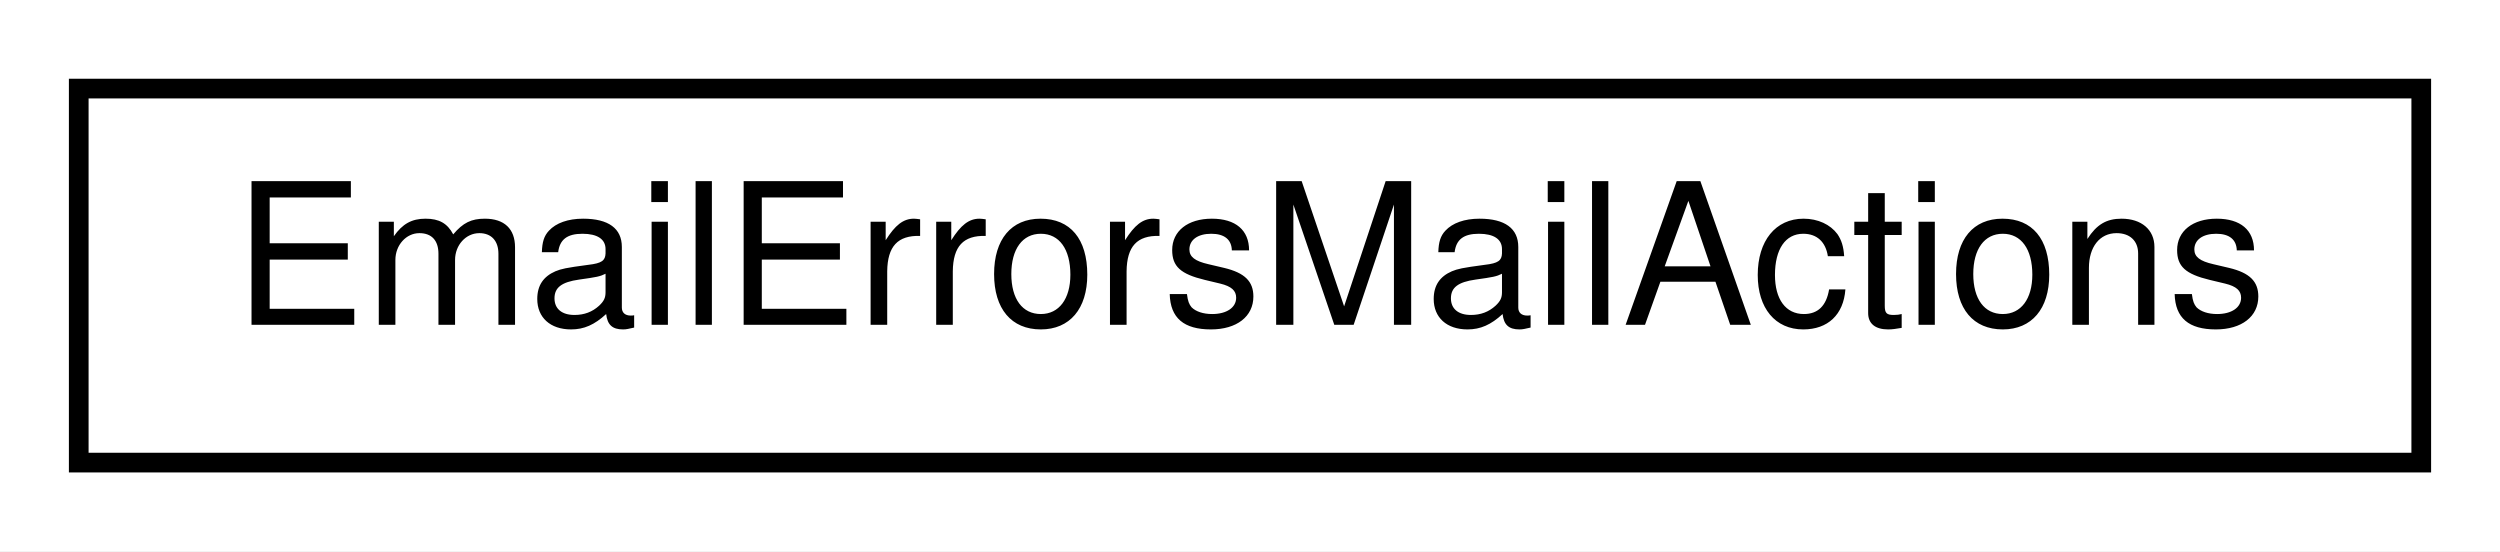
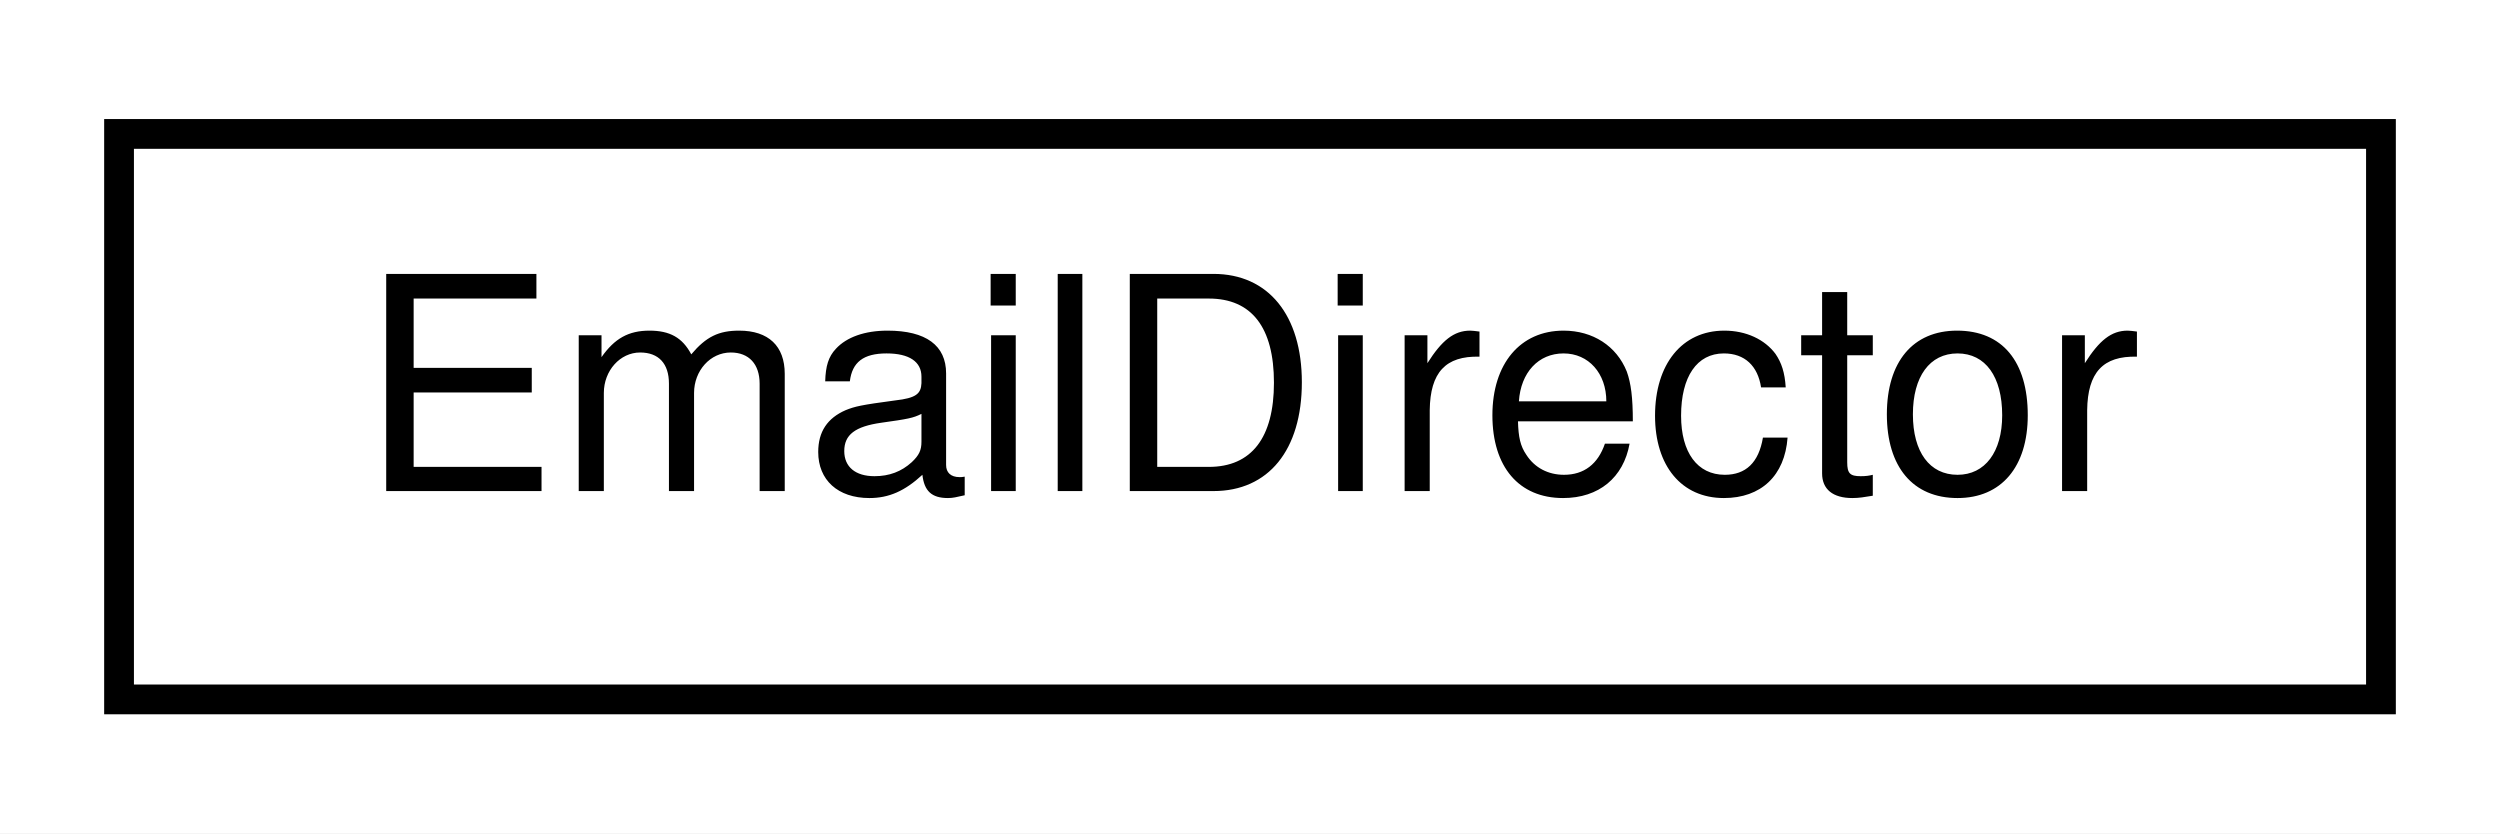
- <svg xmlns="http://www.w3.org/2000/svg" xmlns:xlink="http://www.w3.org/1999/xlink" width="127pt" height="28pt" viewBox="0.00 0.00 127.00 28.00">
+ <svg xmlns="http://www.w3.org/2000/svg" xmlns:xlink="http://www.w3.org/1999/xlink" width="84pt" height="28pt" viewBox="0.00 0.00 84.00 28.00">
  <g id="graph0" class="graph" transform="scale(1 1) rotate(0) translate(4 24)">
-     <polygon fill="white" stroke="none" points="-4,4 -4,-24 123,-24 123,4 -4,4" />
+     <polygon fill="white" stroke="none" points="-4,4 -4,-24 80,-24 80,4 -4,4" />
    <g id="node1" class="node">
      <g id="a_node1">
-         <a xlink:href="classtomoBay_1_1model_1_1services_1_1emailErrorsService_1_1EmailErrorsMailActions.html" target="_top" xlink:title="This class encapsulates all the interactions this service has with the model.net.email system...">
-           <polygon fill="white" stroke="black" points="0,-0.5 0,-19.5 119,-19.5 119,-0.5 0,-0.5" />
-           <text text-anchor="middle" x="59.5" y="-7.5" font-family="Helvetica,sans-Serif" font-size="10.00">EmailErrorsMailActions</text>
+         <a xlink:href="classtomoBay_1_1model_1_1net_1_1email_1_1EmailDirector.html" target="_top" xlink:title="This class is responsible for sending creating email and mail server objects. ">
+           <polygon fill="white" stroke="black" points="0,-0.5 0,-19.5 76,-19.5 76,-0.5 0,-0.5" />
+           <text text-anchor="middle" x="38" y="-7.5" font-family="Helvetica,sans-Serif" font-size="10.00">EmailDirector</text>
        </a>
      </g>
    </g>
  </g>
</svg>
